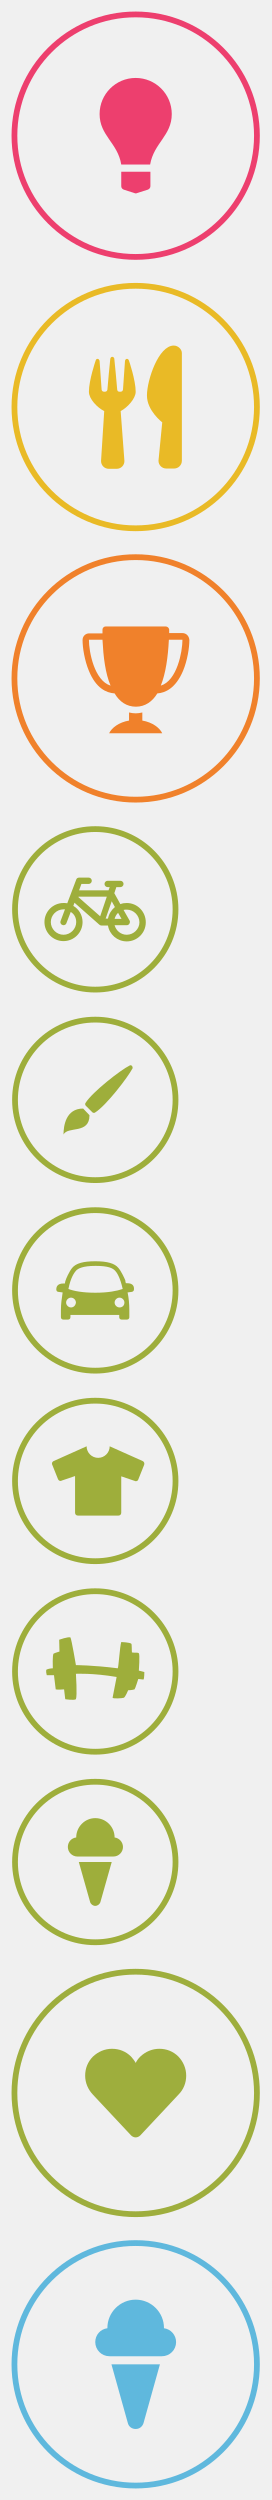
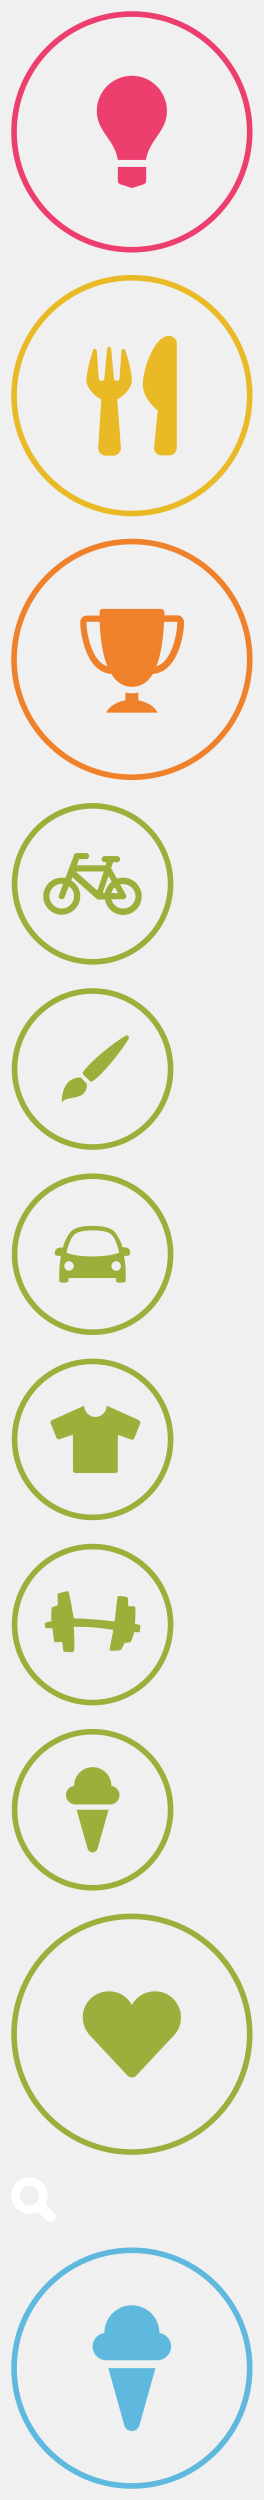
- <svg xmlns="http://www.w3.org/2000/svg" width="94" height="866" viewBox="0 0 94 866">
+ <svg xmlns="http://www.w3.org/2000/svg" width="94" height="891" viewBox="0 0 94 891">
  <svg viewBox="-4 -4 94 94" enable-background="new 0 0 86 86" width="94" height="94" id="champion-good-ideas" y="0">
    <circle stroke="#ED3F6E" stroke-width="2" stroke-miterlimit="10" cx="43" cy="43" r="42" fill="none" />
    <path fill="#ED3F6E" d="M43 23c6.9 0 12.5 5.6 12.5 12.5 0 7.5-6.2 10-7.5 17.5H38c-1.2-7.5-7.5-10-7.5-17.5C30.5 28.6 36.1 23 43 23zm-5 32.5v5c0 .5.3 1 .9 1.2l3.7 1.2c.1 0 .3.1.4.1.1 0 .3 0 .4-.1l3.8-1.2c.5-.2.9-.6.9-1.2v-5H38z" />
  </svg>
  <svg viewBox="-4 -4 94 94" enable-background="new 0 0 86 86" width="94" height="94" id="live-hungry" y="94">
    <path fill="#E9BA26" d="M59 24.3v37.3c0 1.5-1.2 2.7-2.7 2.7h-2.7c-1.5 0-2.7-1.2-2.7-2.7l1.3-13.3s-5.3-4-5.3-9.3 4-17.3 9.3-17.3c1.5 0 2.8 1.3 2.8 2.6zM43 37.7c0-4-2.3-10.7-2.3-10.7-.1-.3-.3-.7-.7-.7s-.6.3-.7.7l-.7 10c-.1.4-.3.7-1 .7s-.9-.2-1-.7c0-.7-1-10.7-1-10.7 0-.3-.3-.7-.7-.7s-.6.3-.7.7c0 0-1 10-1 10.7-.1.4-.3.7-1 .7s-.9-.3-1-.7l-.7-10c-.1-.3-.3-.7-.7-.7s-.6.3-.7.7c0 0-2.3 6.7-2.3 10.7 0 2.5 2.9 5.5 5.3 6.7L31 61.7c0 1.5 1.2 2.7 2.7 2.7h2.7c1.5 0 2.7-1.2 2.7-2.7l-1.3-17.3c2.3-1.2 5.2-4.3 5.2-6.7z" />
    <circle stroke="#E9BA26" stroke-width="2" stroke-miterlimit="10" cx="43" cy="43" r="42" fill="none" />
  </svg>
  <svg viewBox="-4 -4 94 94" enable-background="new 0 0 86 86" width="94" height="94" id="make-strong-moves" y="188">
    <circle stroke="#F0812B" stroke-width="2" stroke-miterlimit="10" cx="43" cy="43" r="42" fill="none" />
    <g fill="#F0812B">
      <path d="M59.2 27.3h-4.6V26c-.1-.5-.6-1-1.2-1H32.6c-.6 0-1.1.5-1.1 1.1v1.3h-4.6c-1.3 0-2.3 1-2.3 2.3 0 2.7.7 7.1 2.2 10.7 2.5 6.1 6.1 7.6 8.9 7.8 1.7 2.9 4.2 4.6 7.4 4.6s5.7-1.8 7.4-4.6c2.7-.2 6.3-1.7 8.9-7.8 1.5-3.6 2.2-8 2.2-10.7-.1-1.4-1.1-2.4-2.4-2.4zm-32.4 2.3h4.7c.3 6 1 11.7 2.8 15.9-5.6-1.7-7.5-11.7-7.5-15.9zm24.9 15.9c1.7-4.2 2.5-9.9 2.8-15.9h4.7c0 4.2-1.9 14.2-7.5 15.9zM45.3 57.6v-2.8c-.8.2-1.6.3-2.3.3s-1.5-.1-2.3-.3v2.8c-3.5.6-6 2.5-6.9 4.4h18.4c-.9-1.9-3.4-3.8-6.9-4.4z" />
    </g>
  </svg>
  <svg viewBox="-4 -4 66 66" enable-background="new 0 0 58 58" width="66" height="66" id="perk-bike-racks" y="282">
    <circle stroke="#9EAE3B" stroke-width="2" stroke-miterlimit="10" cx="29" cy="29" r="27.8" fill="none" />
    <path fill="#9EAE3B" d="M39.9 26.8c-.8 0-1.5.1-2.2.4l-2.1-3.8.7-2.1h1.4c.6 0 1.1-.5 1.1-1.1 0-.6-.5-1.1-1.1-1.1h-4.4c-.6 0-1.1.5-1.1 1.1 0 .6.5 1.1 1.1 1.1h.7l-.4 1.1H23.4l.8-2.2h2.5c.6 0 1.1-.5 1.1-1.1 0-.6-.5-1.1-1.1-1.1h-3.3c-.5 0-.9.3-1 .7l-3.1 8.2c-.4-.1-.9-.1-1.3-.1-3.6 0-6.6 2.9-6.6 6.6 0 3.6 2.9 6.6 6.6 6.6 3.6 0 6.6-2.9 6.6-6.6 0-2.4-1.3-4.5-3.2-5.6l.4-1.1 8.6 7.6c.2.2.5.3.7.3h2.3c.5 3.1 3.2 5.5 6.5 5.5 3.6 0 6.6-2.9 6.6-6.6 0-3.7-2.9-6.7-6.6-6.7zm-17.5 6.6c0 2.4-2 4.4-4.4 4.4s-4.4-2-4.4-4.4c0-2.4 2-4.4 4.4-4.4h.5L17 33c0 .1-.1.3-.1.4 0 .4.3.9.7 1 .1 0 .3.1.4.1.4 0 .9-.3 1-.7l1.5-3.9c1.2.7 1.9 2 1.9 3.5zm.8-8.8H33l-2.3 6.8-7.5-6.6v-.2zm11.5 1.6l1.1 2c-1.2 1-2.1 2.4-2.4 4h-.8l2.1-6zm3.4 6.1h-2.4c.2-.8.6-1.5 1.2-2.1l1.2 2.1zm1.8 5.5c-2 0-3.7-1.4-4.2-3.3h4.2c.4 0 .7-.2.9-.5.1-.2.2-.4.2-.6 0-.2 0-.4-.1-.5l-2.1-3.7c.4-.1.7-.1 1.1-.1 2.4 0 4.4 2 4.4 4.4 0 2.3-2 4.3-4.4 4.3z" />
  </svg>
  <svg viewBox="-4 -4 66 66" enable-background="new 0 0 58 58" width="66" height="66" id="perk-classes" y="348">
    <circle stroke="#9EAE3B" stroke-width="2" stroke-miterlimit="10" cx="29" cy="29" r="27.8" fill="none" />
    <path fill="#9EAE3B" d="M41.9 18.1c-1.5 2.9-9.1 12.9-13 15.3-.1.1-.3.1-.4.1-.2 0-.4-.1-.5-.2L25.7 31c-.1-.1-.2-.3-.2-.5 0-.1 0-.3.1-.4 2.4-3.9 12.4-11.6 15.3-13 .1-.1.2-.1.3-.1.2 0 .4.1.5.2.1.1.2.3.2.5.1.2.1.3 0 .4zM18 41c1.5-3 9 0 9-6.7L24.8 32c-6 0-6.8 6-6.8 9z" />
  </svg>
  <svg viewBox="-4 -4 66 66" enable-background="new 0 0 58 58" width="66" height="66" id="perk-commute-reimbursement" y="414">
    <circle stroke="#9EAE3B" stroke-width="2" stroke-miterlimit="10" cx="29" cy="29" r="27.8" fill="none" />
    <path fill="#9EAE3B" d="M40 26.5h-.4c-.1-.3-.2-.7-.2-1-.2-.5-1.4-3.2-2.4-4.3-1.3-1.6-3.9-2.3-8-2.3s-6.7.7-8 2.3c-1 1.2-2.2 3.9-2.3 4.4-.1.3-.2.6-.2 1H18c-2.1 0-2.5 1.1-2.5 2.1 0 .4.3.8.7.8l1.5.2c-.3 1.9-.6 4-.6 6.1v2.5c0 .5.4.8.8.8h1.7c.5 0 .8-.4.8-.8v-.8h16.9v.8c0 .5.4.8.8.8H40c.5 0 .8-.4.8-.8v-2.5c0-2.1-.2-4.2-.6-6.1l1.5-.2c.4-.1.7-.4.7-.8.1-1.1-.3-2.2-2.4-2.2zm-19.4 8.4c-.9 0-1.7-.8-1.7-1.7 0-.9.8-1.7 1.7-1.7.9 0 1.7.8 1.7 1.7-.1 1-.8 1.7-1.7 1.7zm8.4-5.1c-4.4 0-7.5-.6-9.3-1.3.8-4.1 2.1-5.7 2.6-6.3.7-.8 2.4-1.7 6.8-1.7s6 .8 6.8 1.7c.5.5 1.7 2.2 2.6 6.3-2 .7-5.1 1.3-9.5 1.3zm8.4 5.1c-.9 0-1.7-.8-1.7-1.7 0-.9.8-1.7 1.7-1.7.9 0 1.7.8 1.7 1.7 0 1-.7 1.7-1.7 1.7z" />
  </svg>
  <svg viewBox="-4 -4 66 66" enable-background="new 0 0 58 58" width="66" height="66" id="perk-dress-code" y="480">
    <circle stroke="#9EAE3B" stroke-width="2" stroke-miterlimit="10" cx="29" cy="29" r="27.8" fill="none" />
    <path fill="#9EAE3B" d="M45.4 22.1L34 17c0 2.2-1.8 4-4 4s-4-1.8-4-4l-11.4 5.1c-.4.2-.6.5-.6.9 0 .1 0 .2.1.4l2 5c.2.4.5.6.9.6.1 0 .2 0 .3-.1l4.7-1.6V40c0 .6.4 1 1 1h14c.6 0 1-.4 1-1V27.4l4.7 1.6c.1 0 .2.1.3.1.4 0 .8-.2.9-.6l2-5c0-.1.1-.2.1-.4 0-.5-.2-.8-.6-1z" />
  </svg>
  <svg viewBox="-4 -4 66 66" enable-background="new 0 0 58 58" width="66" height="66" id="perk-gym-memberships" y="546">
    <circle stroke="#9EAE3B" stroke-width="2" stroke-miterlimit="10" cx="29" cy="29" r="27.8" fill="none" />
    <path fill="#9EAE3B" d="M44.1 28.7s.4-5.6 0-6c-.4-.4-1.6-.1-2.4-.3-.1-.8 0-2.8-.2-3-.5-.5-3.5-.6-3.5-.6-.5 1.6-.9 8.5-1.2 9.1-8.6-1.1-14.5-1.1-14.5-1.1s-1.5-8.9-1.9-9.6c-.8-.3-3.9.8-3.9.8l.1 4.1s-1.4.4-2 .7c-.5.2-.3 5.1-.3 5.1s-1.1 0-2.1.4c-.5.2 0 2 0 2h2.5l.6 4.9c.5.2 2.9 0 2.9 0l.4 3.4s3.1.5 3.7 0c.5-1.2 0-8.8 0-8.8s5.8-.3 14.1 1.1L35 38.1c.1.4 3.4.2 3.9 0s1.5-2.6 1.5-2.6 1.3 0 2.2-.3c.2-.1 1.3-3.6 1.3-3.6s1 .1 1.8.2c.3-.3.3-2.6.3-2.6l-1.9-.5z" />
  </svg>
  <svg viewBox="-4 -4 66 66" enable-background="new 0 0 58 58" width="66" height="66" id="perk-snacks-and-drinks" y="612">
    <circle stroke="#9EAE3B" stroke-width="2" stroke-miterlimit="10" cx="29" cy="29" r="27.8" fill="none" />
    <path fill="#9EAE3B" d="M19.5 23.8c0-1.7 1.2-3.1 2.9-3.3 0-3.7 3-6.7 6.6-6.7 3.7 0 6.7 3 6.7 6.7 1.6.2 2.9 1.6 2.9 3.3 0 1.8-1.5 3.3-3.3 3.3H22.8c-1.8 0-3.3-1.5-3.3-3.3zm7.7 19c.2.8 1 1.4 1.8 1.4s1.6-.6 1.8-1.4L34.7 29H23.3l3.9 13.8z" />
  </svg>
  <svg viewBox="-4 -4 94 94" enable-background="new 0 0 86 86" width="94" height="94" id="recognize-others" y="678">
    <circle stroke="#9EAE3D" stroke-width="2" stroke-miterlimit="10" cx="43" cy="43" r="42" fill="none" />
    <path fill="#9EAE3D" d="M57.8 30.4c-1.8-1.8-4.1-2.7-6.6-2.7s-4.8 1-6.6 2.7c-.7.7-1.2 1.4-1.6 2.2-.4-.8-1-1.5-1.6-2.2-1.8-1.8-4.1-2.7-6.6-2.7s-4.8 1-6.6 2.7c-1.8 1.8-2.7 4.1-2.7 6.6s1 4.8 2.7 6.6l13.2 14.1c.4.4 1 .7 1.6.7s1.2-.3 1.6-.7l13.2-14.1c1.8-1.8 2.7-4.1 2.7-6.6s-1-4.8-2.7-6.6z" />
  </svg>
-   <svg viewBox="-4 -4 94 94" enable-background="new 0 0 86 86" width="94" height="94" id="surprise-and-delight" y="772">
+   <svg viewBox="-4 -4 24.1 24.1" enable-background="new 0 0 16.1 16.1" width="24.1" height="24.1" id="search" y="772">
+     <path fill="#fff" d="M15.4 15.4c-.4.4-.9.6-1.4.6-.5 0-1-.2-1.4-.6l-3.1-3.1c-.9.5-1.9.7-3 .7C2.9 13 0 10.1 0 6.5S2.9 0 6.5 0 13 2.9 13 6.5c0 1.1-.3 2.1-.7 3l3.1 3.1c.8.8.8 2 0 2.8zM6.5 10C8.4 10 10 8.4 10 6.5S8.4 3 6.5 3 3 4.6 3 6.5 4.6 10 6.5 10z" />
+   </svg>
+   <svg viewBox="-4 -4 94 94" enable-background="new 0 0 86 86" width="94" height="94" id="surprise-and-delight" y="797">
    <circle stroke="#5FB8DD" stroke-width="2" stroke-miterlimit="10" cx="43" cy="43" r="42" fill="none" />
    <path fill="#5FB8DD" d="M29 35.3c0-2.5 1.8-4.5 4.2-4.8v-.1c0-5.4 4.4-9.8 9.8-9.8s9.8 4.4 9.8 9.8v.1c2.4.3 4.2 2.4 4.2 4.8 0 2.7-2.2 4.9-4.9 4.9H33.9c-2.7 0-4.9-2.2-4.9-4.9zm11.3 28.1c.3 1.2 1.4 2 2.7 2 1.3 0 2.3-.8 2.7-2L51.4 43H34.6l5.7 20.4z" />
  </svg>
</svg>
